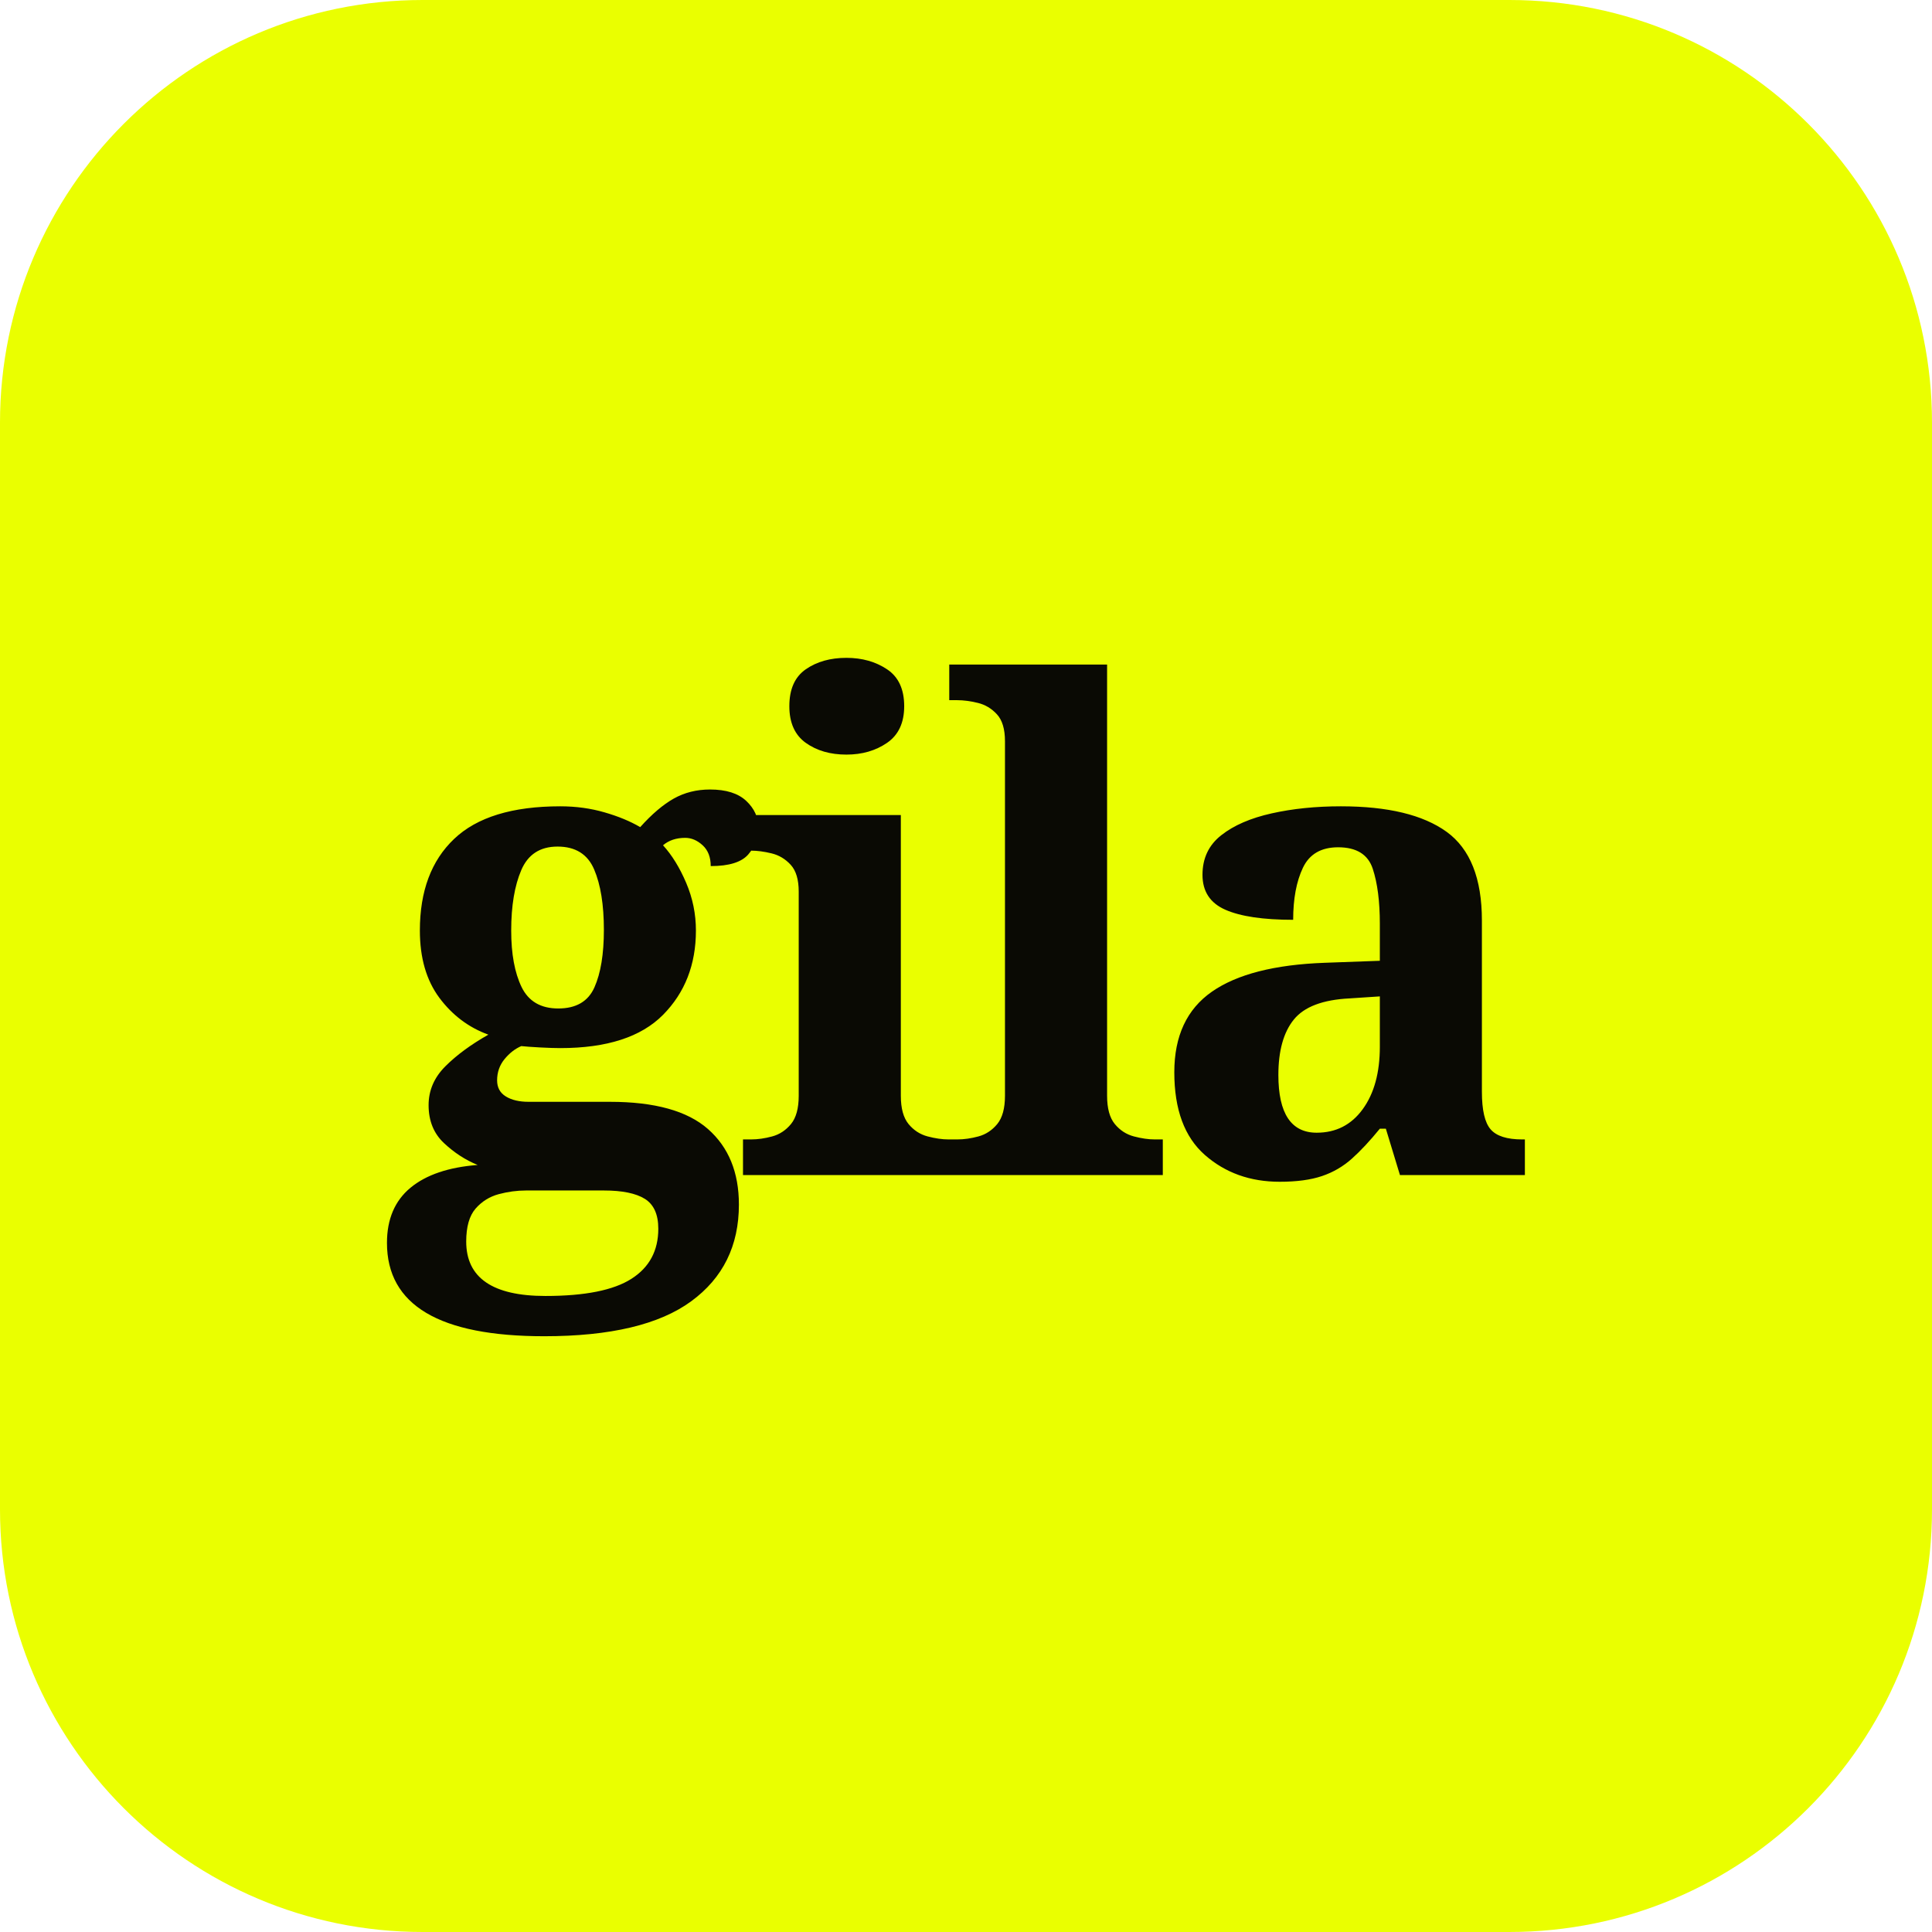
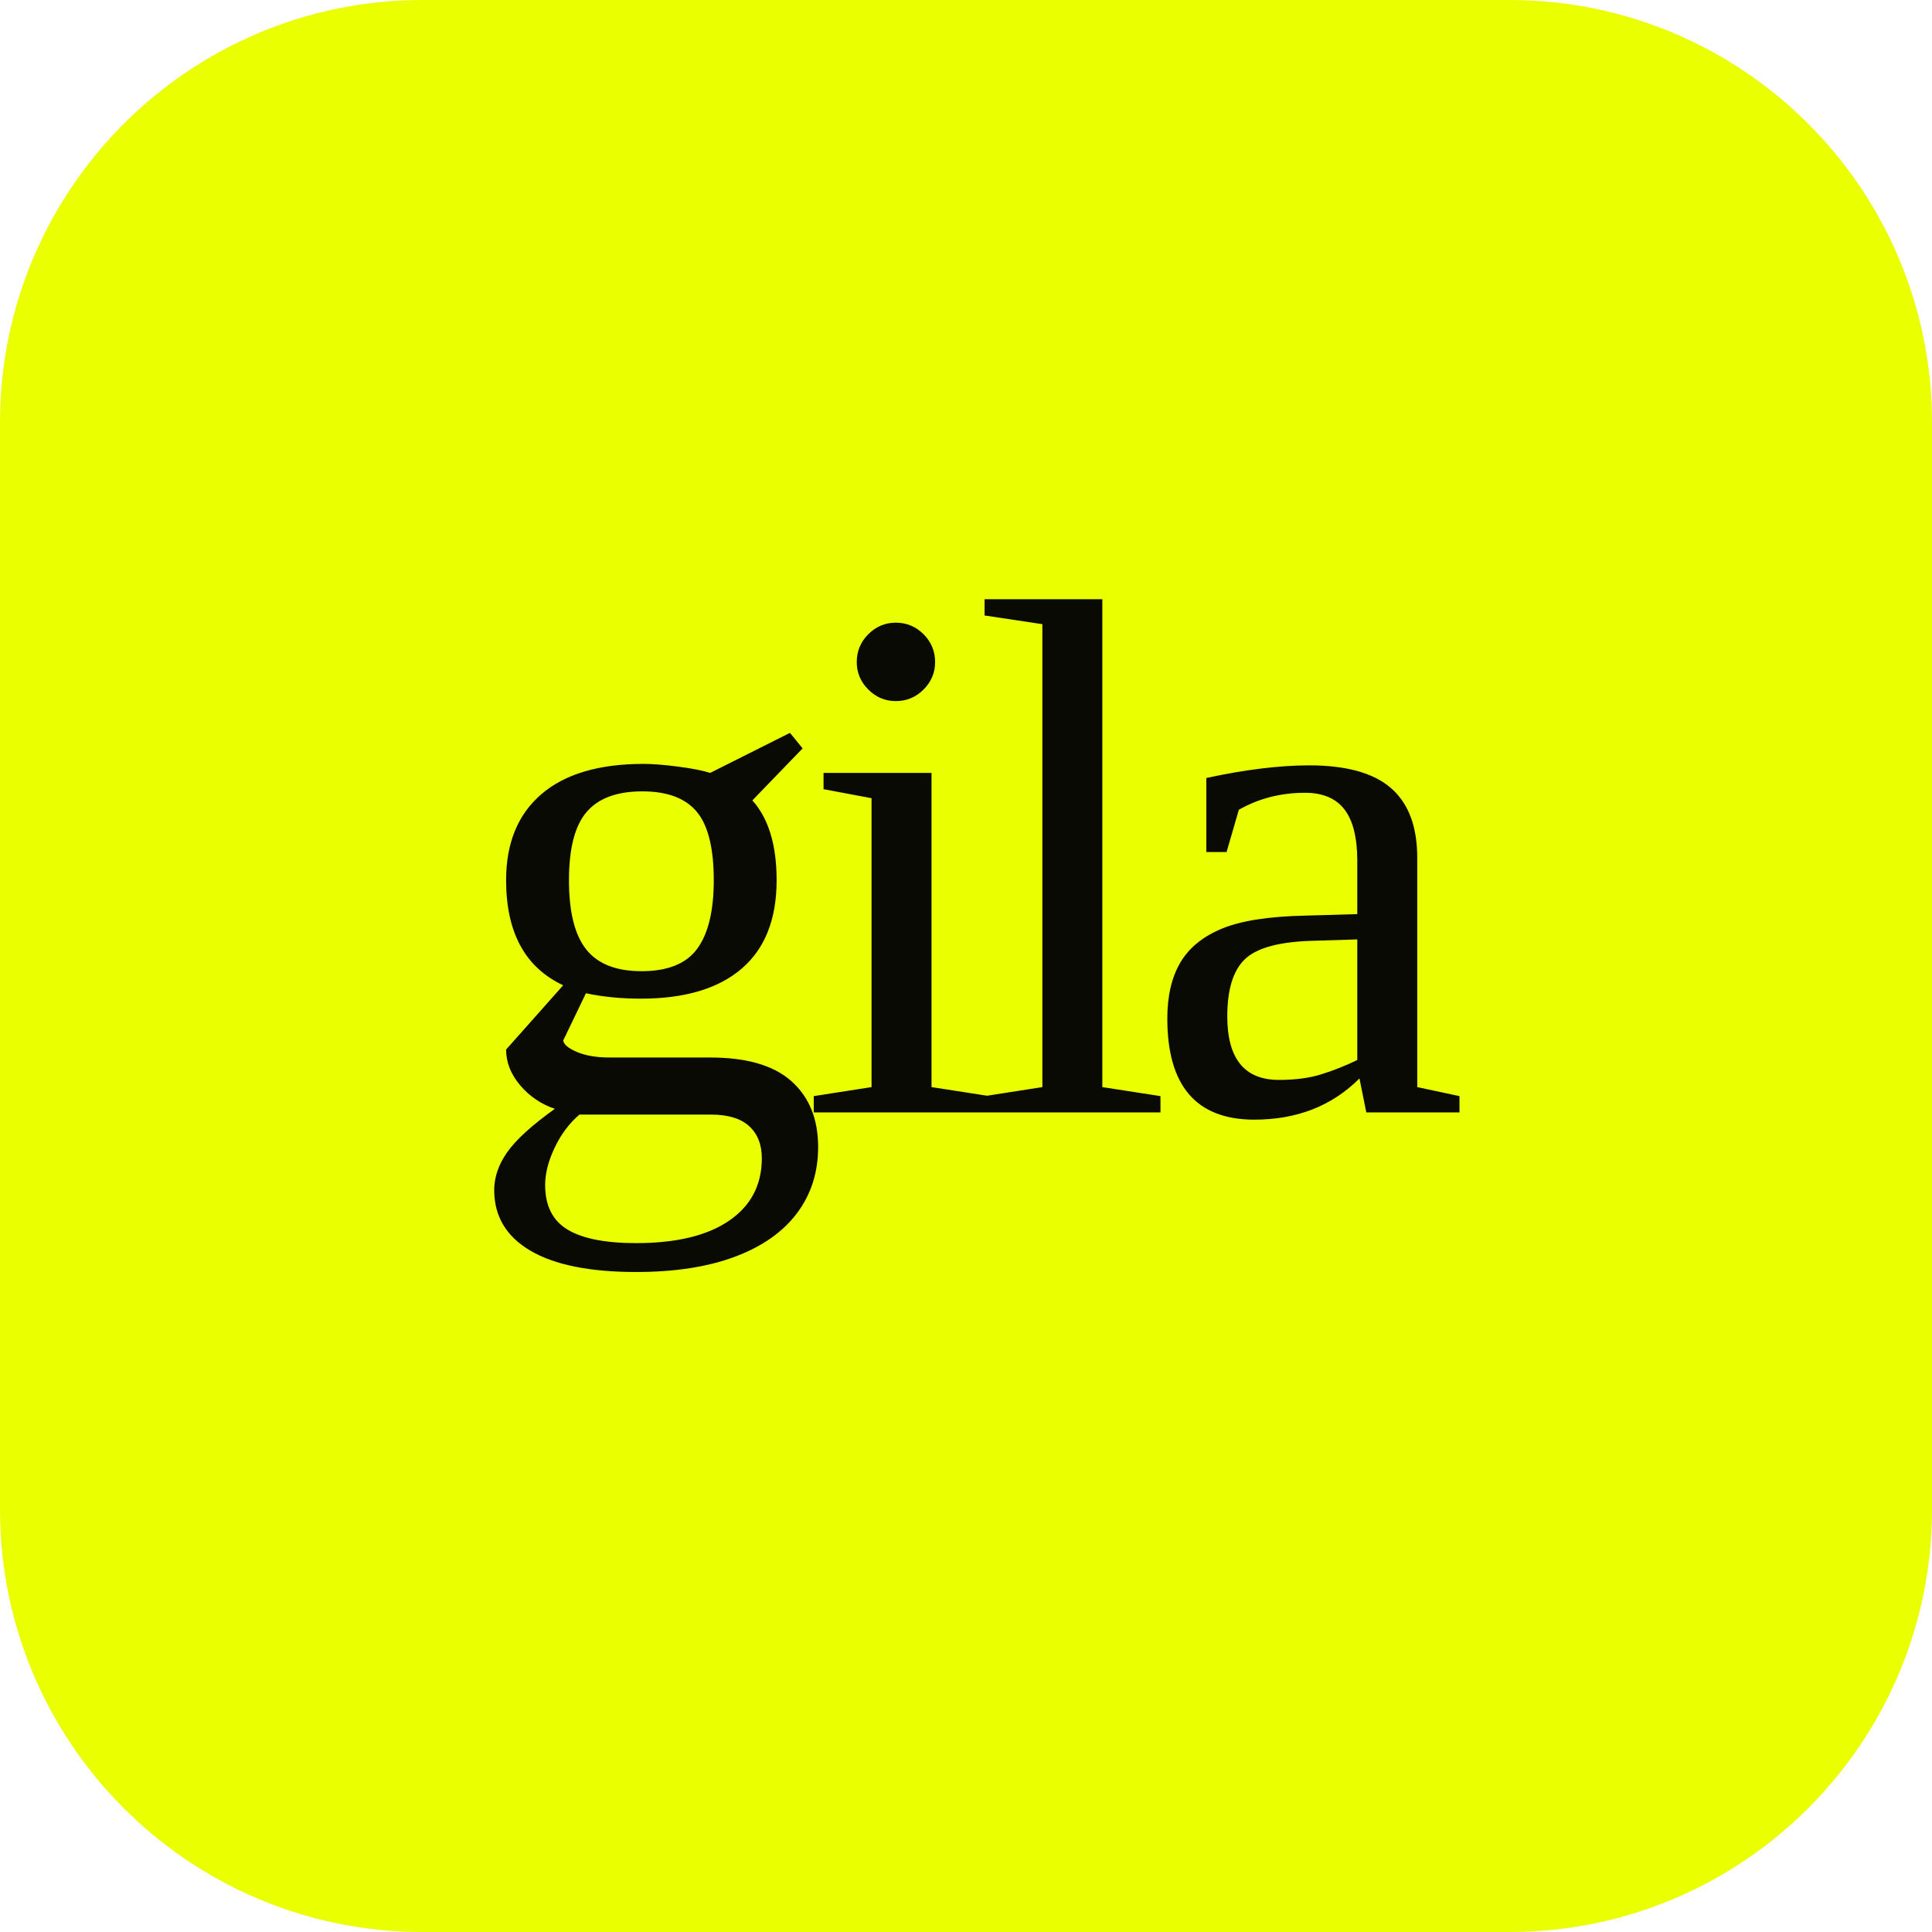
<svg xmlns="http://www.w3.org/2000/svg" viewBox="0 0 512 512">
  <rect width="512" height="512" rx="112" fill="#EAFF00" />
-   <text x="256" y="258" dy="0.3em" text-anchor="middle" font-family="'Cooper Black', Georgia, serif" font-weight="900" font-size="178" fill="#0A0A04" letter-spacing="-8" style="font-variation-settings:'SOFT' 100">gila</text>
+   <text x="256" y="236" dy="0.3em" text-anchor="middle" font-family="Georgia, 'Times New Roman', serif" font-weight="500" font-size="196" fill="#0A0A04" letter-spacing="-9" style="font-variation-settings:'opsz' 72">gila</text>
</svg>
